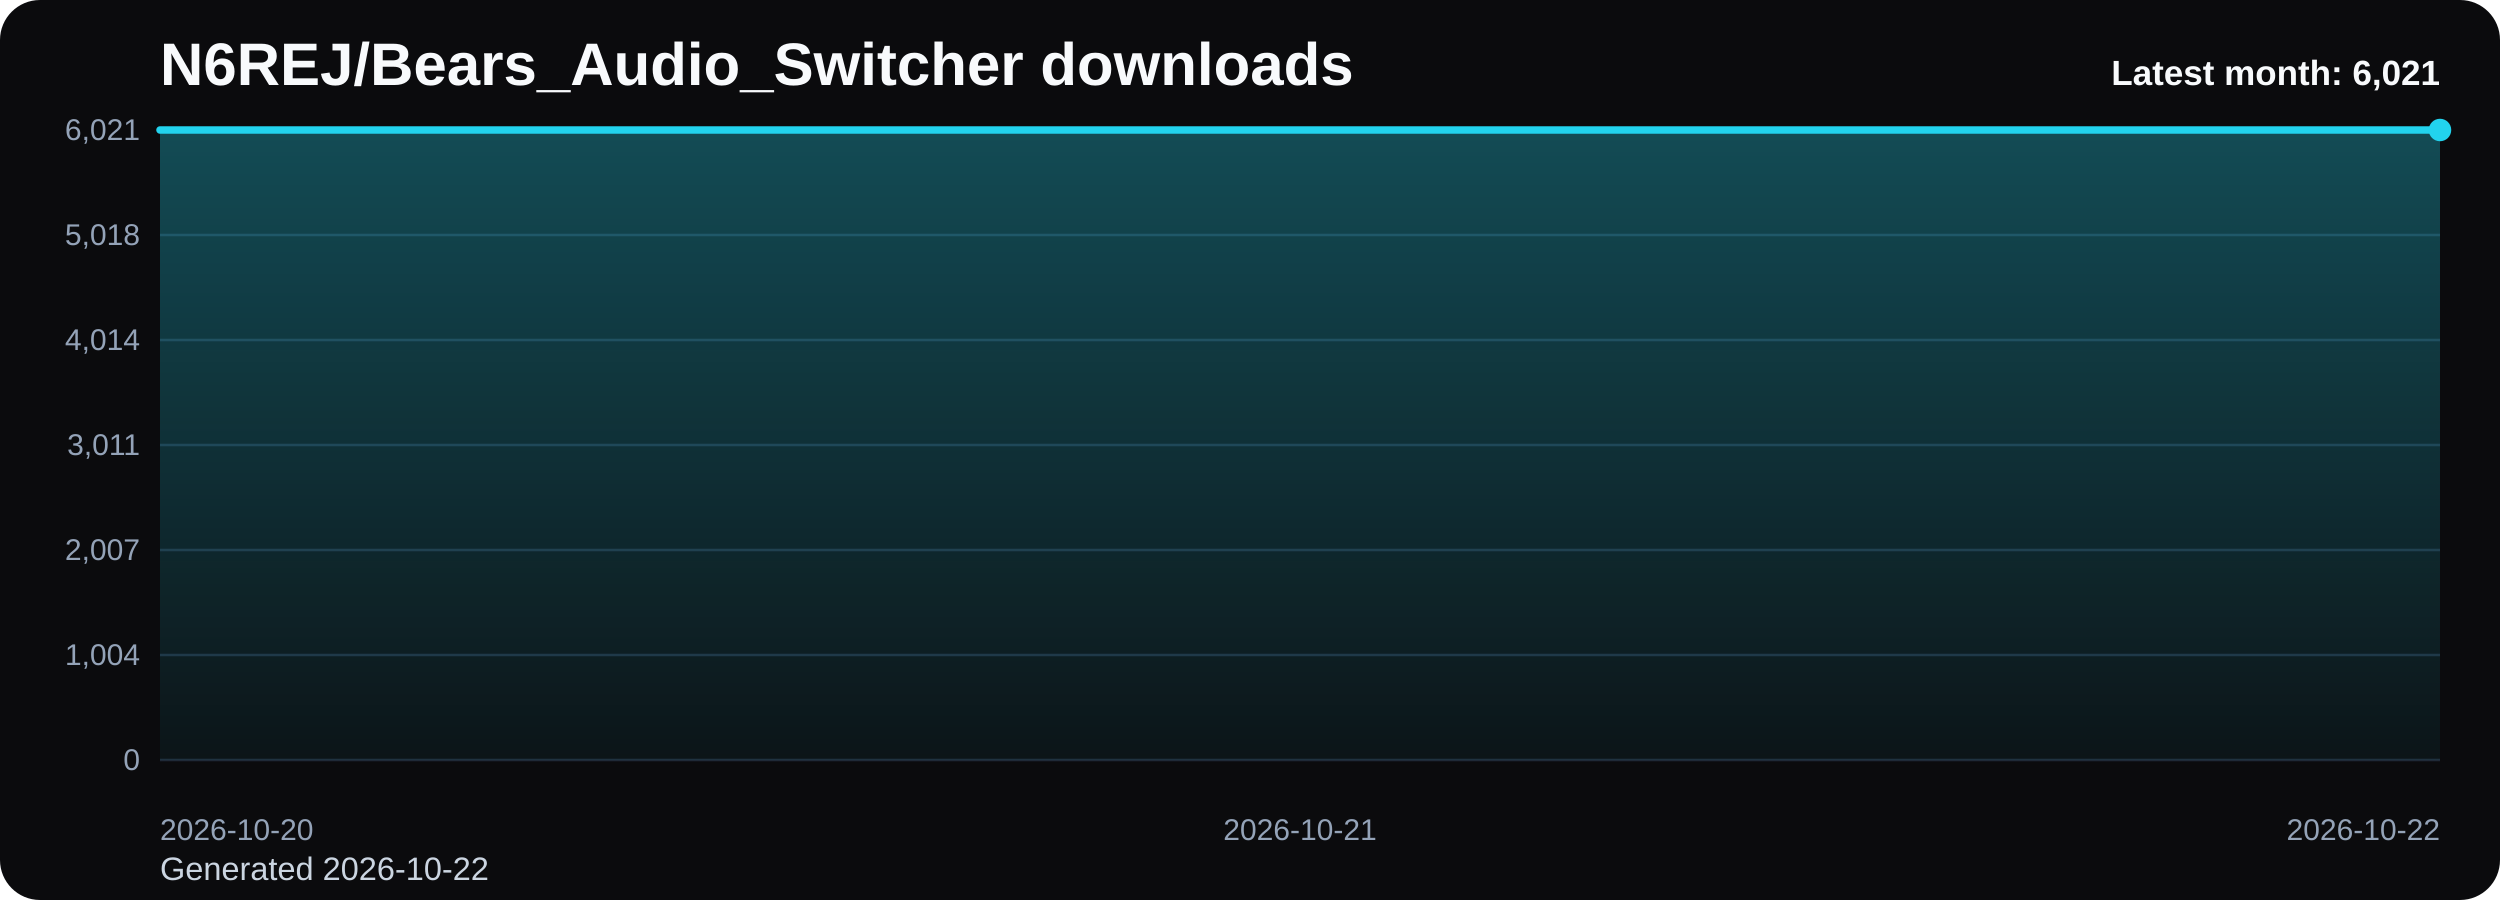
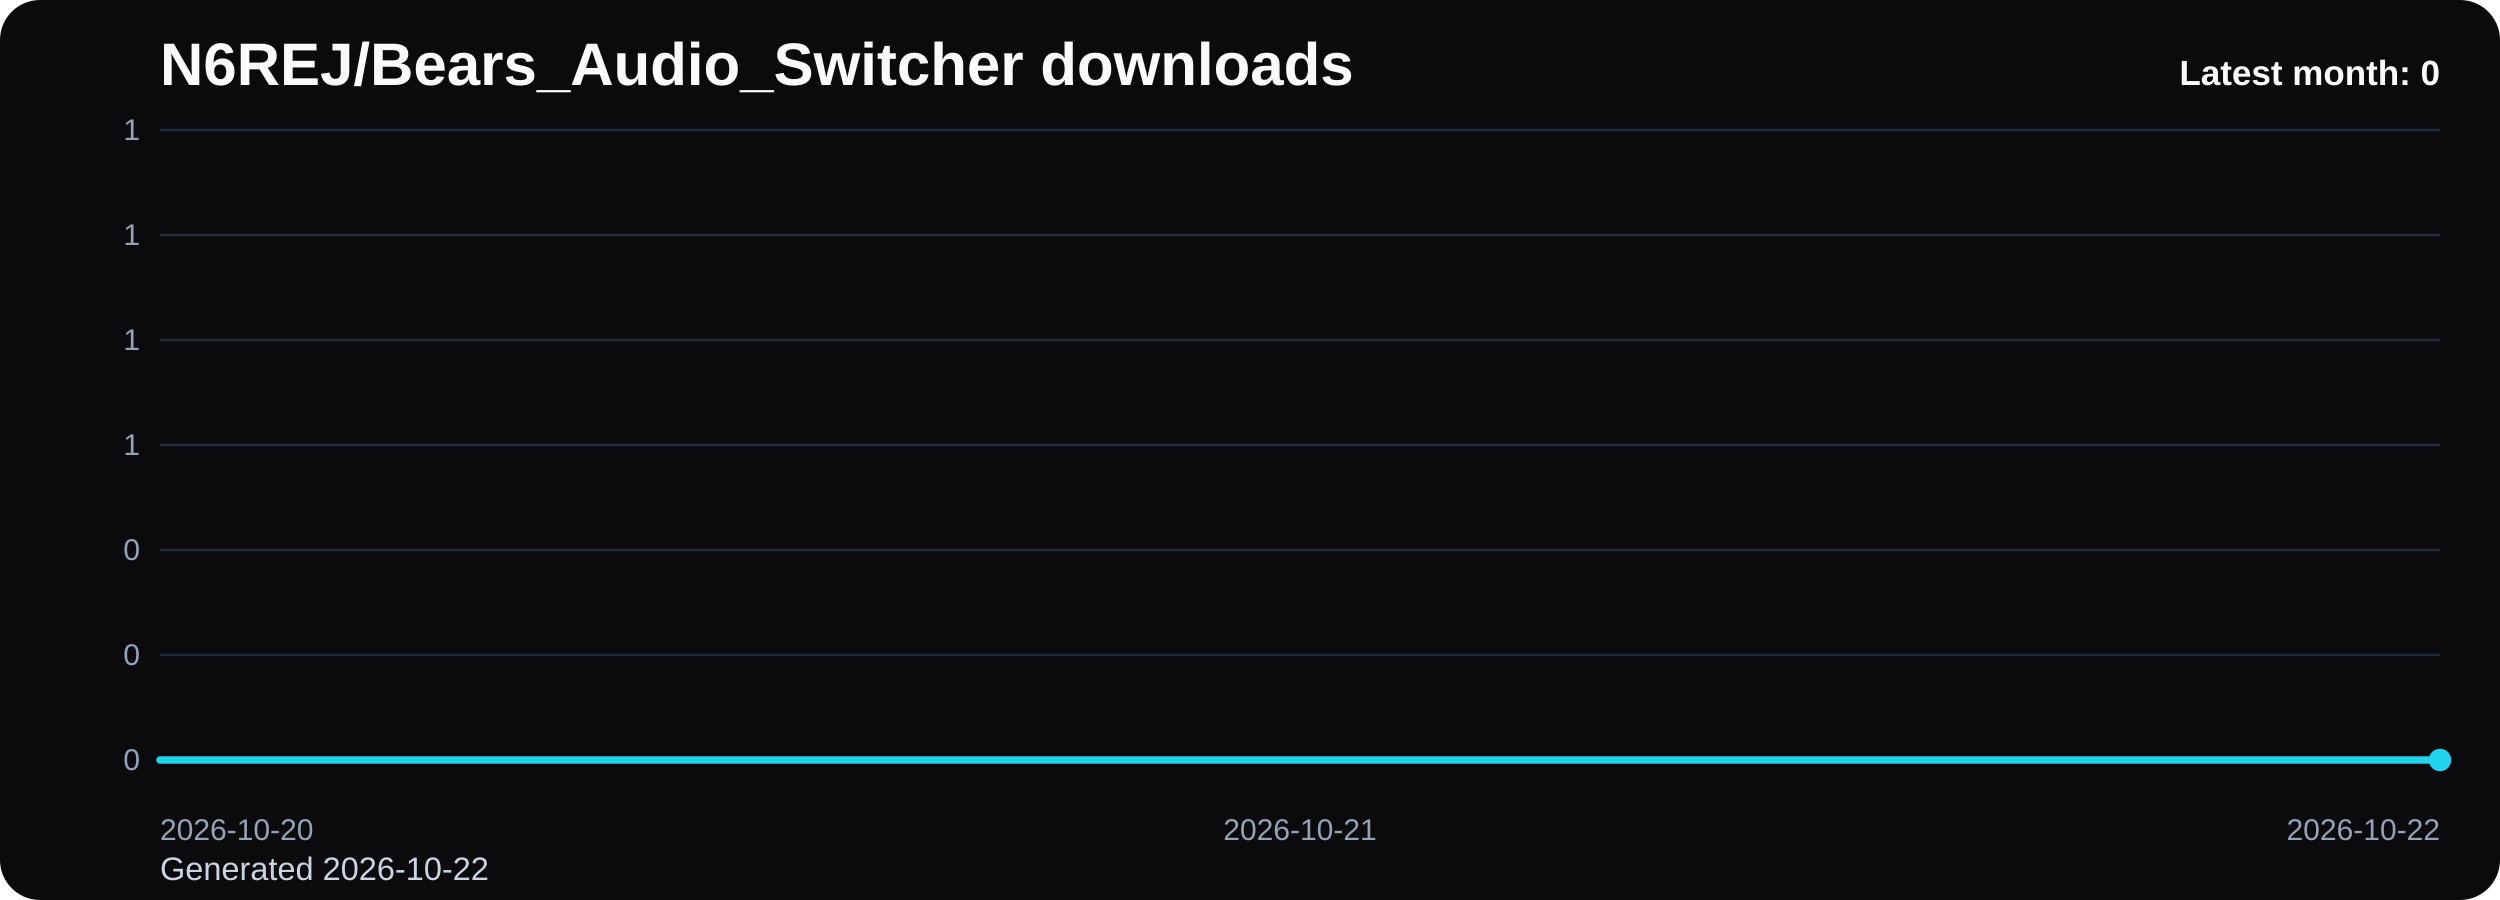
<svg xmlns="http://www.w3.org/2000/svg" viewBox="0 0 1000 360" role="img" aria-label="N6REJ/Bears_Audio_Switcher downloads chart">
  <defs>
    <linearGradient id="fill-monthly-black" x1="0" y1="0" x2="0" y2="1">
      <stop offset="0%" stop-color="#22d3ee" stop-opacity="0.32" />
      <stop offset="100%" stop-color="#22d3ee" stop-opacity="0.05" />
    </linearGradient>
    <style>
      .bg { fill: #0b0b0d; }
      .title { font: 700 24px Arial, sans-serif; fill: #f8fafc; }
      .sub { font: 400 13px Arial, sans-serif; fill: #cbd5e1; }
      .grid { stroke: #1f2937; stroke-width: 1; }
      .axis { font: 400 12px Arial, sans-serif; fill: #94a3b8; }
      .line { fill: none; stroke: #22d3ee; stroke-width: 3; stroke-linecap: round; stroke-linejoin: round; }
      .dot { fill: #22d3ee; }
      .value { font: 600 11px Arial, sans-serif; fill: #cbd5e1; }
      .latest { font: 700 14px Arial, sans-serif; fill: #f8fafc; }
    </style>
  </defs>
  <rect class="bg" x="0" y="0" width="1000" height="360" rx="16" />
  <text class="title" x="64" y="34">N6REJ/Bears_Audio_Switcher downloads</text>
  <text class="sub" x="64" y="352">Generated 2026-10-22</text>
  <line x1="64" y1="52.00" x2="976" y2="52.00" class="grid" />
-   <text x="56" y="56.00" text-anchor="end" class="axis">6,021</text>
+   <text x="56" y="56.00" text-anchor="end" class="axis">1</text>
  <line x1="64" y1="94.00" x2="976" y2="94.00" class="grid" />
-   <text x="56" y="98.00" text-anchor="end" class="axis">5,018</text>
+   <text x="56" y="98.00" text-anchor="end" class="axis">1</text>
  <line x1="64" y1="136.00" x2="976" y2="136.00" class="grid" />
-   <text x="56" y="140.00" text-anchor="end" class="axis">4,014</text>
+   <text x="56" y="140.00" text-anchor="end" class="axis">1</text>
  <line x1="64" y1="178.00" x2="976" y2="178.00" class="grid" />
-   <text x="56" y="182.00" text-anchor="end" class="axis">3,011</text>
+   <text x="56" y="182.00" text-anchor="end" class="axis">1</text>
  <line x1="64" y1="220.00" x2="976" y2="220.00" class="grid" />
-   <text x="56" y="224.00" text-anchor="end" class="axis">2,007</text>
+   <text x="56" y="224.00" text-anchor="end" class="axis">0</text>
  <line x1="64" y1="262.00" x2="976" y2="262.00" class="grid" />
-   <text x="56" y="266.00" text-anchor="end" class="axis">1,004</text>
+   <text x="56" y="266.00" text-anchor="end" class="axis">0</text>
  <line x1="64" y1="304.00" x2="976" y2="304.00" class="grid" />
  <text x="56" y="308.00" text-anchor="end" class="axis">0</text>
-   <path d="M 64.00 304 L 64.00 52.00 L 520.00 52.00 L 976.00 52.00 L 976.00 304 Z" fill="url(#fill-monthly-black)" />
-   <polyline class="line" points="64.00,52.00 520.00,52.00 976.00,52.00" />
-   <circle class="dot" cx="976.00" cy="52.00" r="4.5" />
+   <path d="M 64.00 304 L 64.00 304.00 L 520.00 304.00 L 976.00 304.00 L 976.00 304 Z" fill="url(#fill-monthly-black)" />
+   <polyline class="line" points="64.00,304.00 520.00,304.00 976.00,304.00" />
+   <circle class="dot" cx="976.00" cy="304.00" r="4.5" />
  <text class="axis" x="64.00" y="336" text-anchor="start">2026-10-20</text>
  <text class="axis" x="520.00" y="336" text-anchor="middle">2026-10-21</text>
  <text class="axis" x="976.00" y="336" text-anchor="end">2026-10-22</text>
-   <text class="latest" x="976" y="34" text-anchor="end">Latest month: 6,021</text>
+   <text class="latest" x="976" y="34" text-anchor="end">Latest month: 0</text>
</svg>
